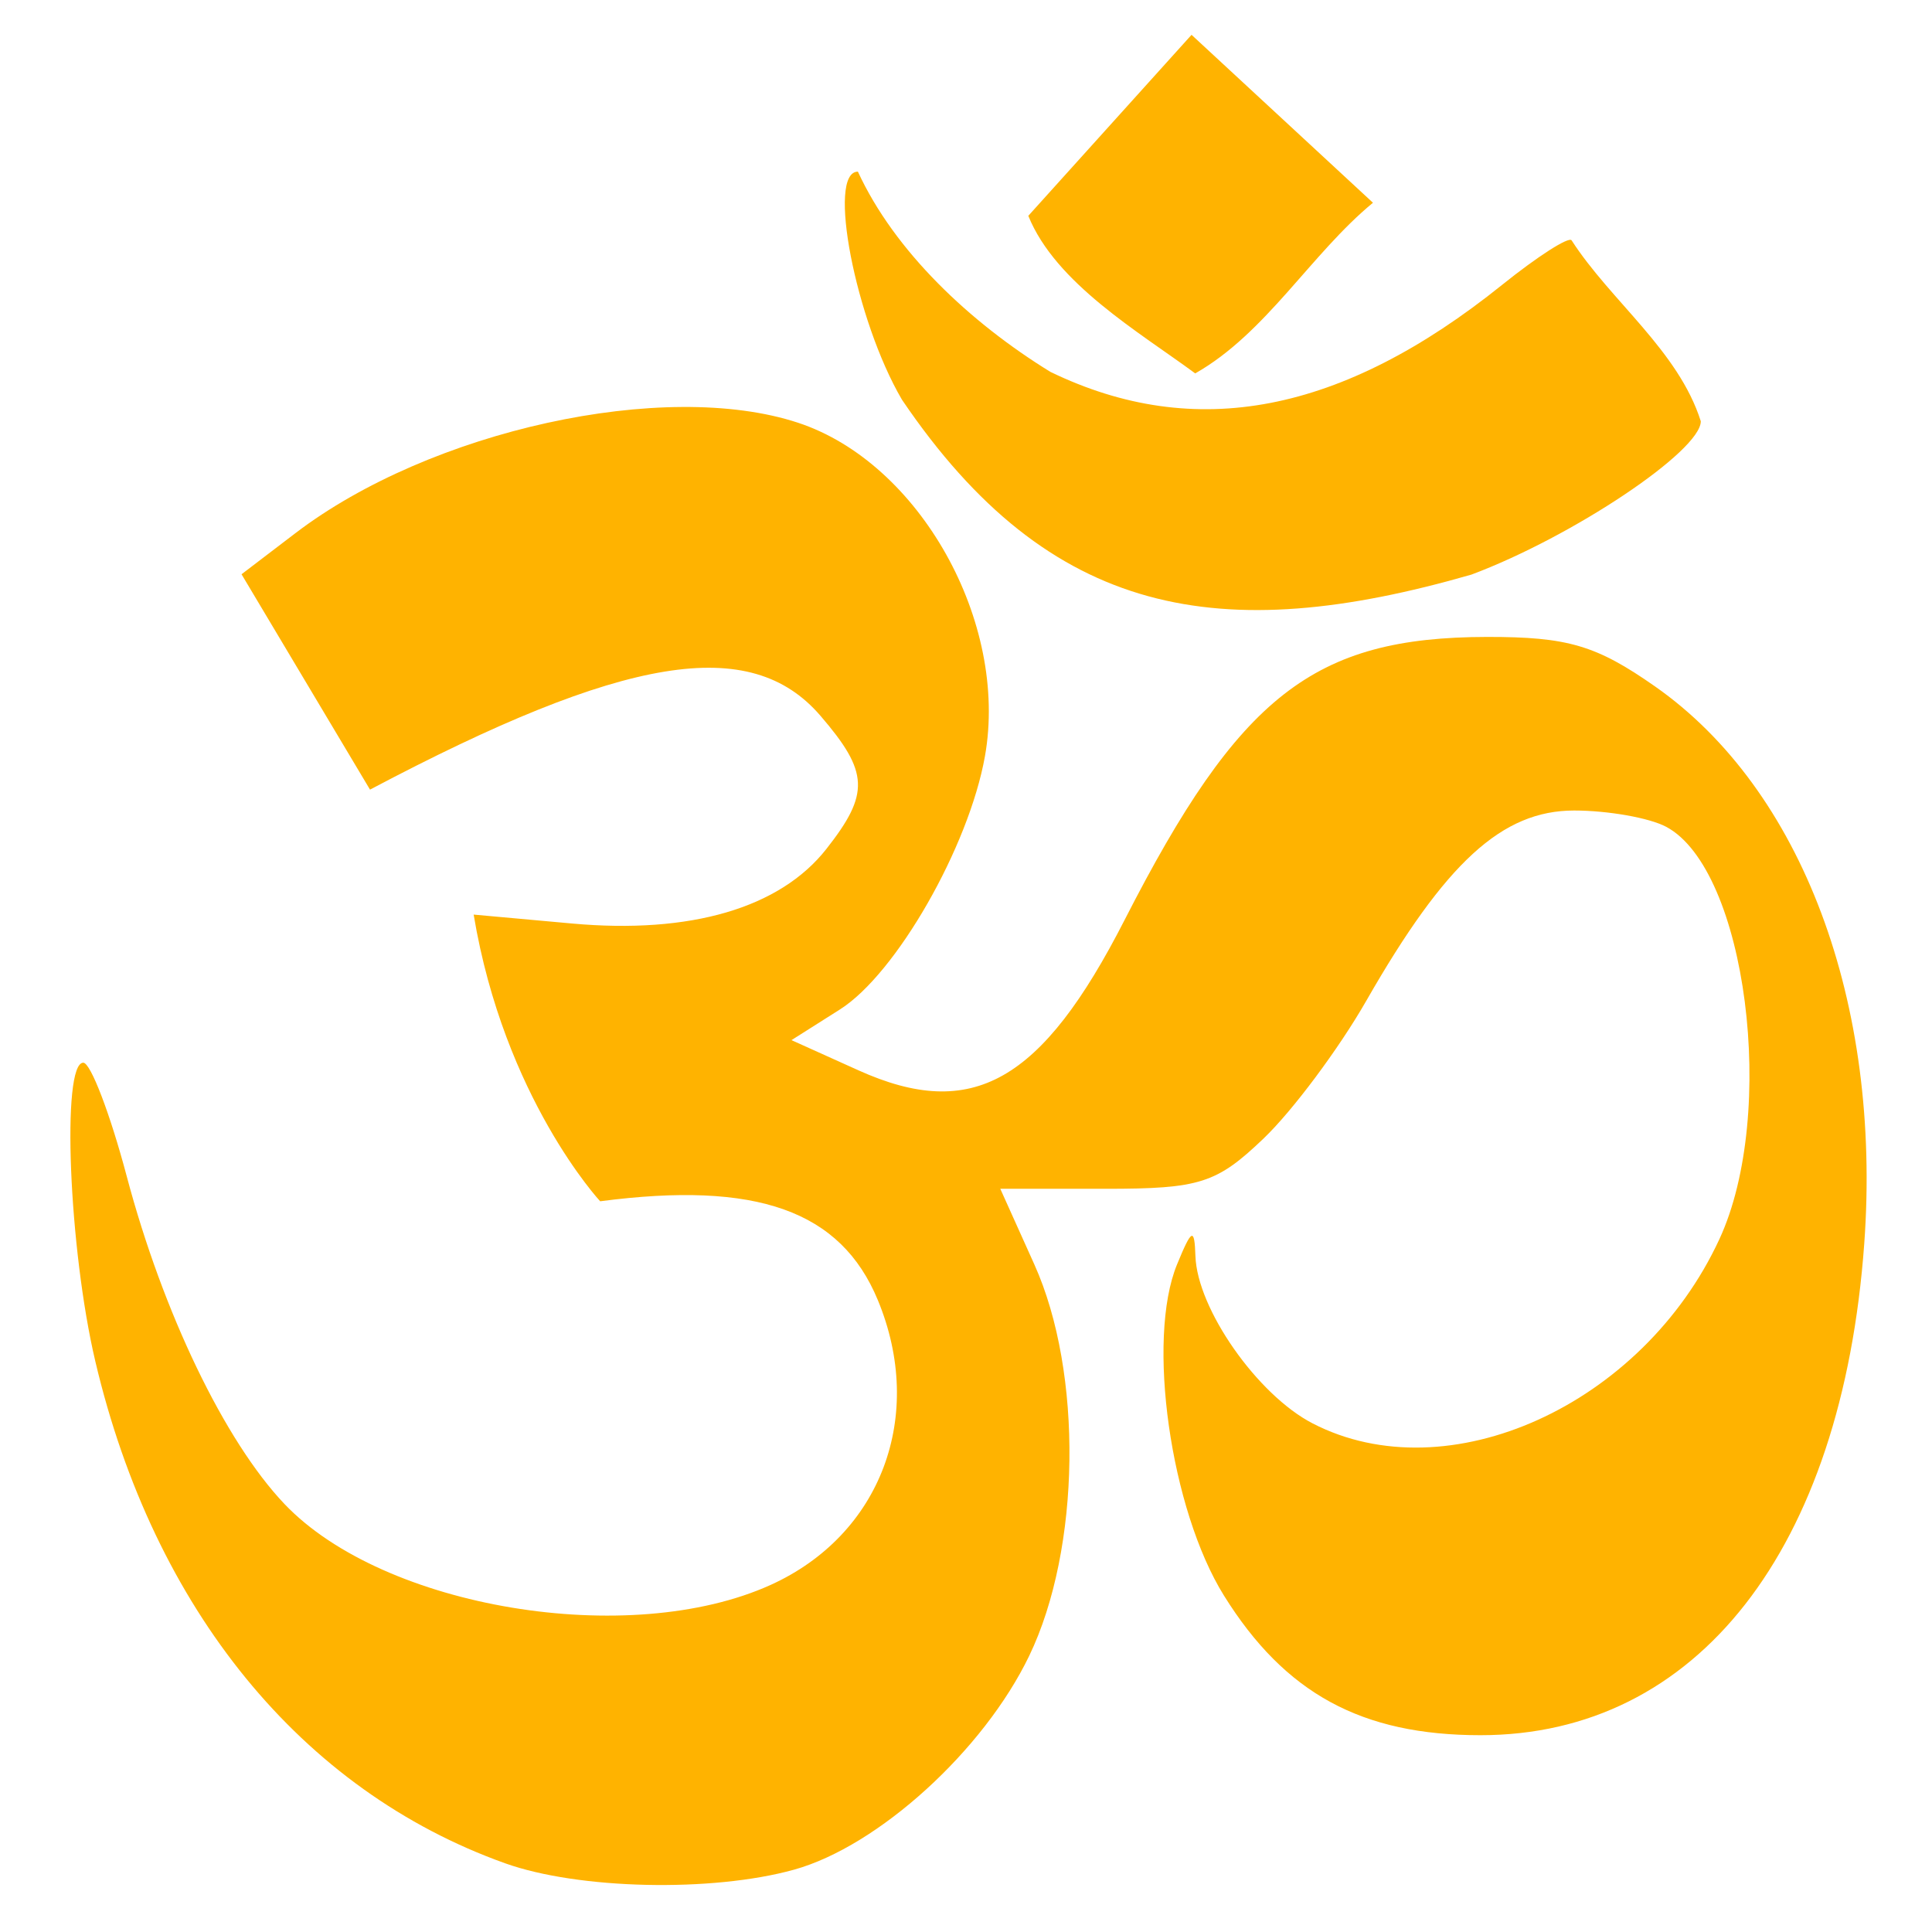
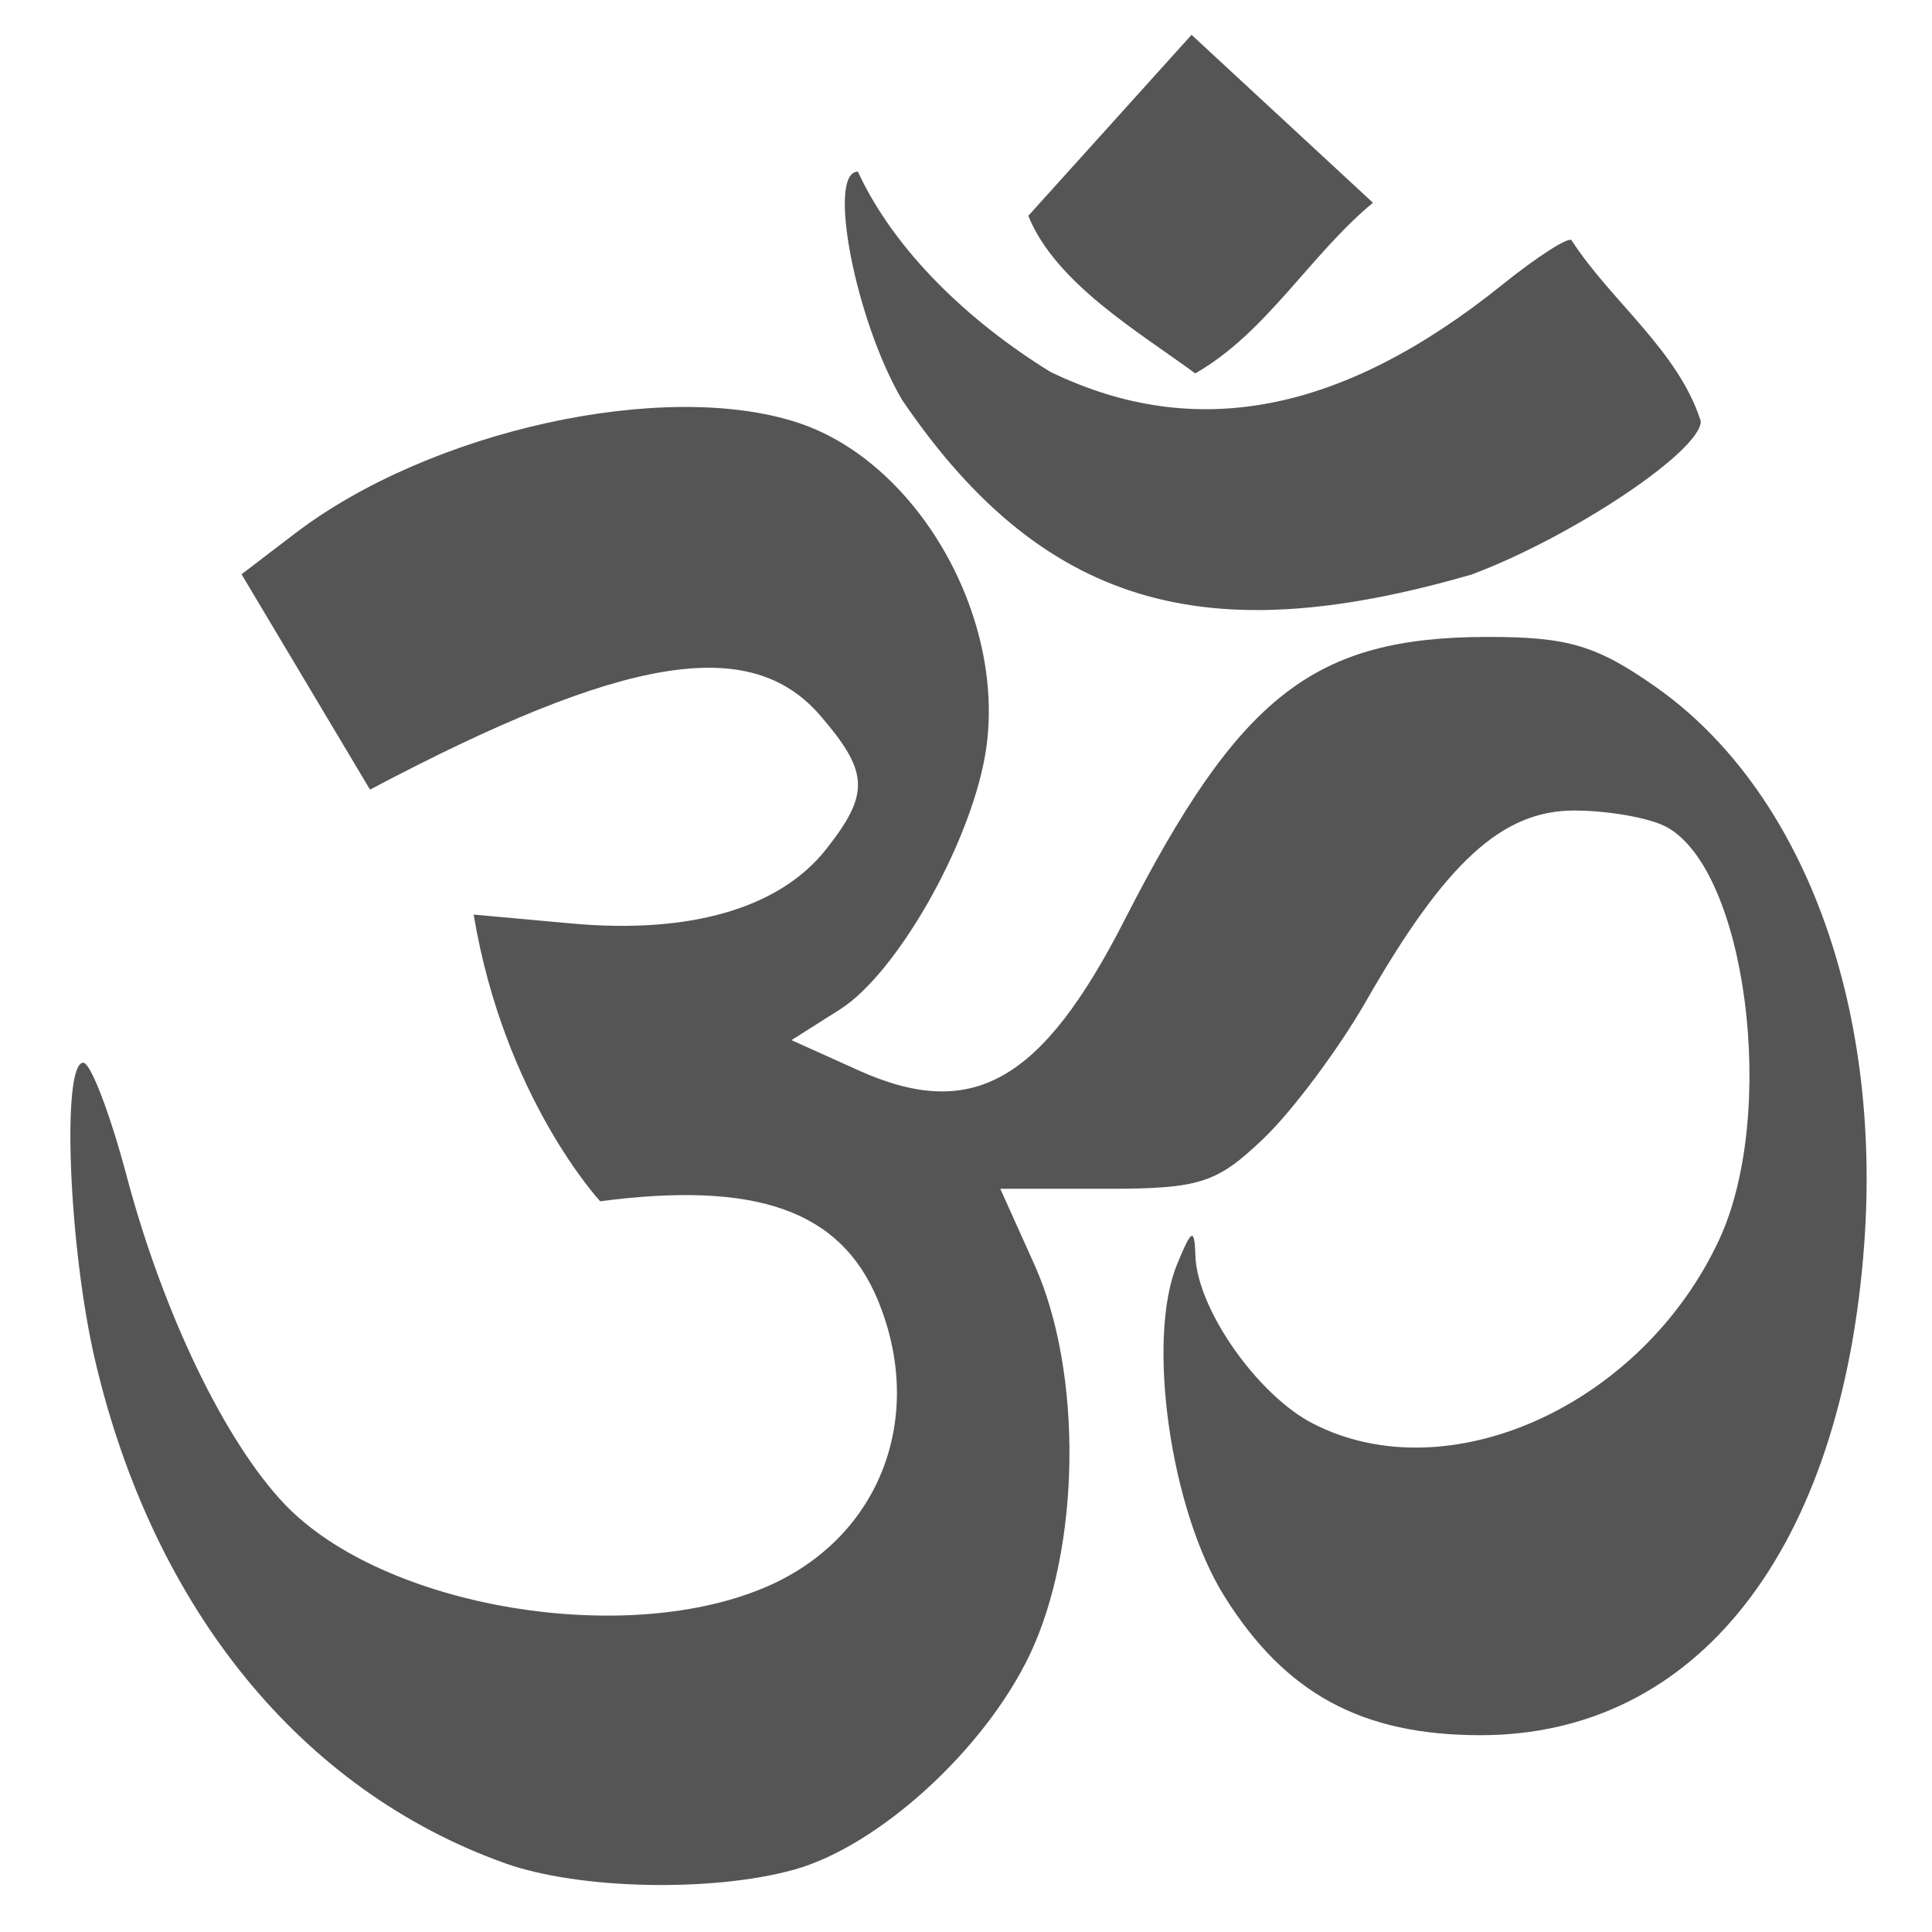
<svg xmlns="http://www.w3.org/2000/svg" width="32" height="32" viewBox="0 0 356 367" fill="none">
-   <path d="M 90.457,353.95 C 51.797,340.135 23.727,305.758 12.612,258.618 C 7.568,237.223 6.142,201.87 10.324,201.87 C 11.713,201.87 15.423,211.571 18.569,223.427 C 25.453,249.372 37.194,273.769 48.536,285.694 C 67.375,305.502 114.036,313.26 140.921,301.054 C 161.864,291.545 170.357,268.946 161.25,246.959 C 154.212,229.969 138.247,224.288 108.508,228.192 C 108.508,228.192 90.283,208.574 84.476,173.735 L 103.157,175.429 C 125.657,177.47 142.645,172.496 151.462,161.287 C 159.748,150.754 159.569,146.68 150.348,135.962 C 137.044,120.494 113.155,124.412 64.787,149.995 L 40.382,109.085 L 50.613,101.281 C 76.253,81.724 120.774,71.947 146.11,80.309 C 169.188,87.926 186.127,118.148 181.602,143.633 C 178.543,160.863 164.728,184.995 154.054,191.753 L 144.849,197.582 L 157.564,203.315 C 179.17,213.058 192.361,205.61 208.12,174.768 C 229.929,132.087 244.075,121.038 276.967,120.991 C 292.282,120.968 297.733,122.575 308.903,130.403 C 336.782,149.94 351.962,190.397 348.628,236.273 C 344.405,294.374 316.884,329.616 275.734,329.616 C 253.151,329.616 238.595,321.695 227.007,303.102 C 216.83,286.769 212.243,254.423 218.088,240.194 C 220.892,233.367 221.399,233.136 221.582,238.597 C 221.919,248.637 233.342,264.955 243.828,270.378 C 269.558,283.684 306.495,266.967 321.108,235.403 C 332.203,211.439 326.251,165.217 311.021,157.066 C 307.835,155.36 299.961,153.965 293.524,153.965 C 279.842,153.965 269.097,163.802 254.033,190.118 C 248.824,199.216 240.059,210.972 234.555,216.241 C 225.611,224.803 222.418,225.822 204.531,225.822 L 184.514,225.822 L 190.984,240.194 C 200.245,260.764 199.807,294.187 190.01,314.533 C 181.353,332.513 161.336,350.715 145.334,355.16 C 129.756,359.488 104.388,358.928 90.457,353.95 z M 165.834,75.924 C 156.979,60.814 151.53,32.606 157.465,32.606 C 164.438,47.732 178.73,61.227 194.034,70.643 C 221.521,83.949 249.393,78.579 279.842,54.108 C 286.546,48.721 292.482,44.913 293.034,45.646 C 300.47,57.184 313.331,66.613 317.582,80.021 C 317.582,85.679 293.229,101.96 274.012,109.15 C 226.383,122.871 193.966,117.443 165.834,75.924 z M 189.836,40.997 L 220.845,6.614 L 255.306,38.514 C 243.519,48.223 235.01,63.289 221.544,70.93 C 210.904,63.086 195.023,53.838 189.836,40.997 z " fill="#FFB300" />
+   <path d="M 90.457,353.95 C 51.797,340.135 23.727,305.758 12.612,258.618 C 7.568,237.223 6.142,201.87 10.324,201.87 C 11.713,201.87 15.423,211.571 18.569,223.427 C 25.453,249.372 37.194,273.769 48.536,285.694 C 67.375,305.502 114.036,313.26 140.921,301.054 C 161.864,291.545 170.357,268.946 161.25,246.959 C 154.212,229.969 138.247,224.288 108.508,228.192 C 108.508,228.192 90.283,208.574 84.476,173.735 L 103.157,175.429 C 125.657,177.47 142.645,172.496 151.462,161.287 C 159.748,150.754 159.569,146.68 150.348,135.962 C 137.044,120.494 113.155,124.412 64.787,149.995 L 40.382,109.085 L 50.613,101.281 C 76.253,81.724 120.774,71.947 146.11,80.309 C 169.188,87.926 186.127,118.148 181.602,143.633 C 178.543,160.863 164.728,184.995 154.054,191.753 L 144.849,197.582 L 157.564,203.315 C 179.17,213.058 192.361,205.61 208.12,174.768 C 229.929,132.087 244.075,121.038 276.967,120.991 C 292.282,120.968 297.733,122.575 308.903,130.403 C 336.782,149.94 351.962,190.397 348.628,236.273 C 344.405,294.374 316.884,329.616 275.734,329.616 C 253.151,329.616 238.595,321.695 227.007,303.102 C 216.83,286.769 212.243,254.423 218.088,240.194 C 220.892,233.367 221.399,233.136 221.582,238.597 C 221.919,248.637 233.342,264.955 243.828,270.378 C 269.558,283.684 306.495,266.967 321.108,235.403 C 332.203,211.439 326.251,165.217 311.021,157.066 C 307.835,155.36 299.961,153.965 293.524,153.965 C 279.842,153.965 269.097,163.802 254.033,190.118 C 248.824,199.216 240.059,210.972 234.555,216.241 C 225.611,224.803 222.418,225.822 204.531,225.822 L 184.514,225.822 L 190.984,240.194 C 200.245,260.764 199.807,294.187 190.01,314.533 C 181.353,332.513 161.336,350.715 145.334,355.16 C 129.756,359.488 104.388,358.928 90.457,353.95 z M 165.834,75.924 C 156.979,60.814 151.53,32.606 157.465,32.606 C 164.438,47.732 178.73,61.227 194.034,70.643 C 221.521,83.949 249.393,78.579 279.842,54.108 C 286.546,48.721 292.482,44.913 293.034,45.646 C 300.47,57.184 313.331,66.613 317.582,80.021 C 317.582,85.679 293.229,101.96 274.012,109.15 C 226.383,122.871 193.966,117.443 165.834,75.924 z M 189.836,40.997 L 220.845,6.614 L 255.306,38.514 C 243.519,48.223 235.01,63.289 221.544,70.93 C 210.904,63.086 195.023,53.838 189.836,40.997 z " fill="#555555" />
</svg>
